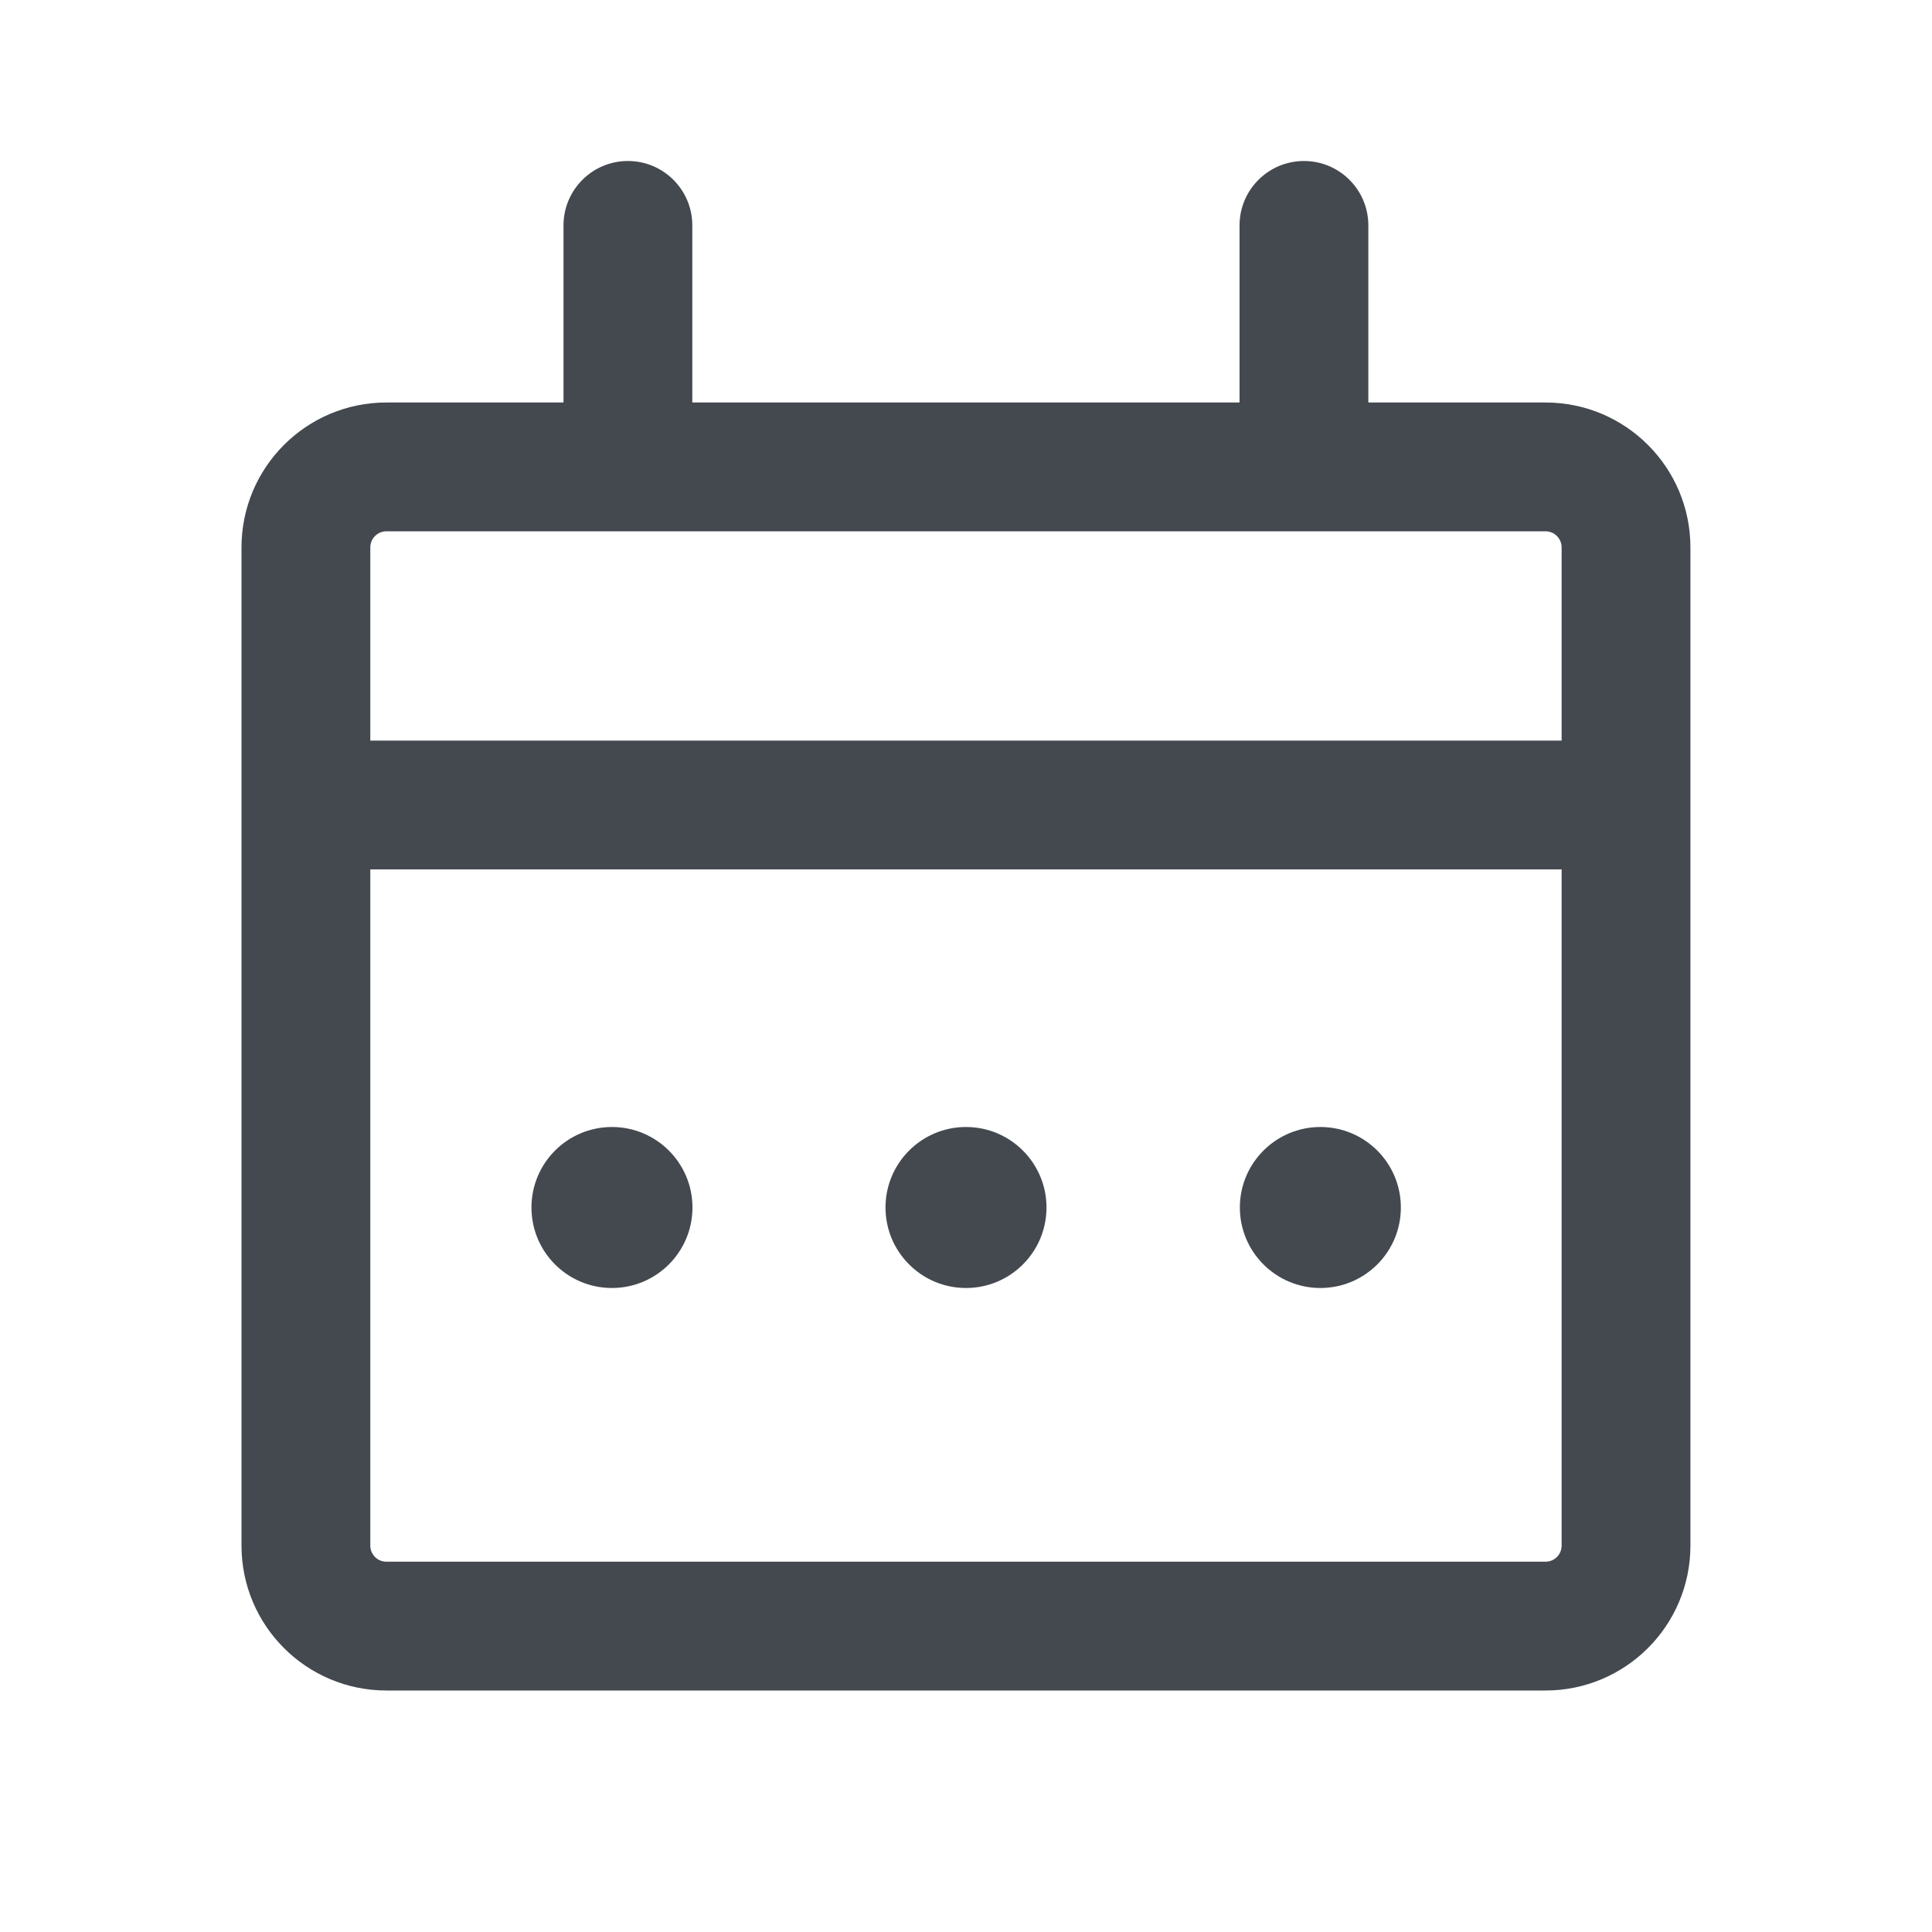
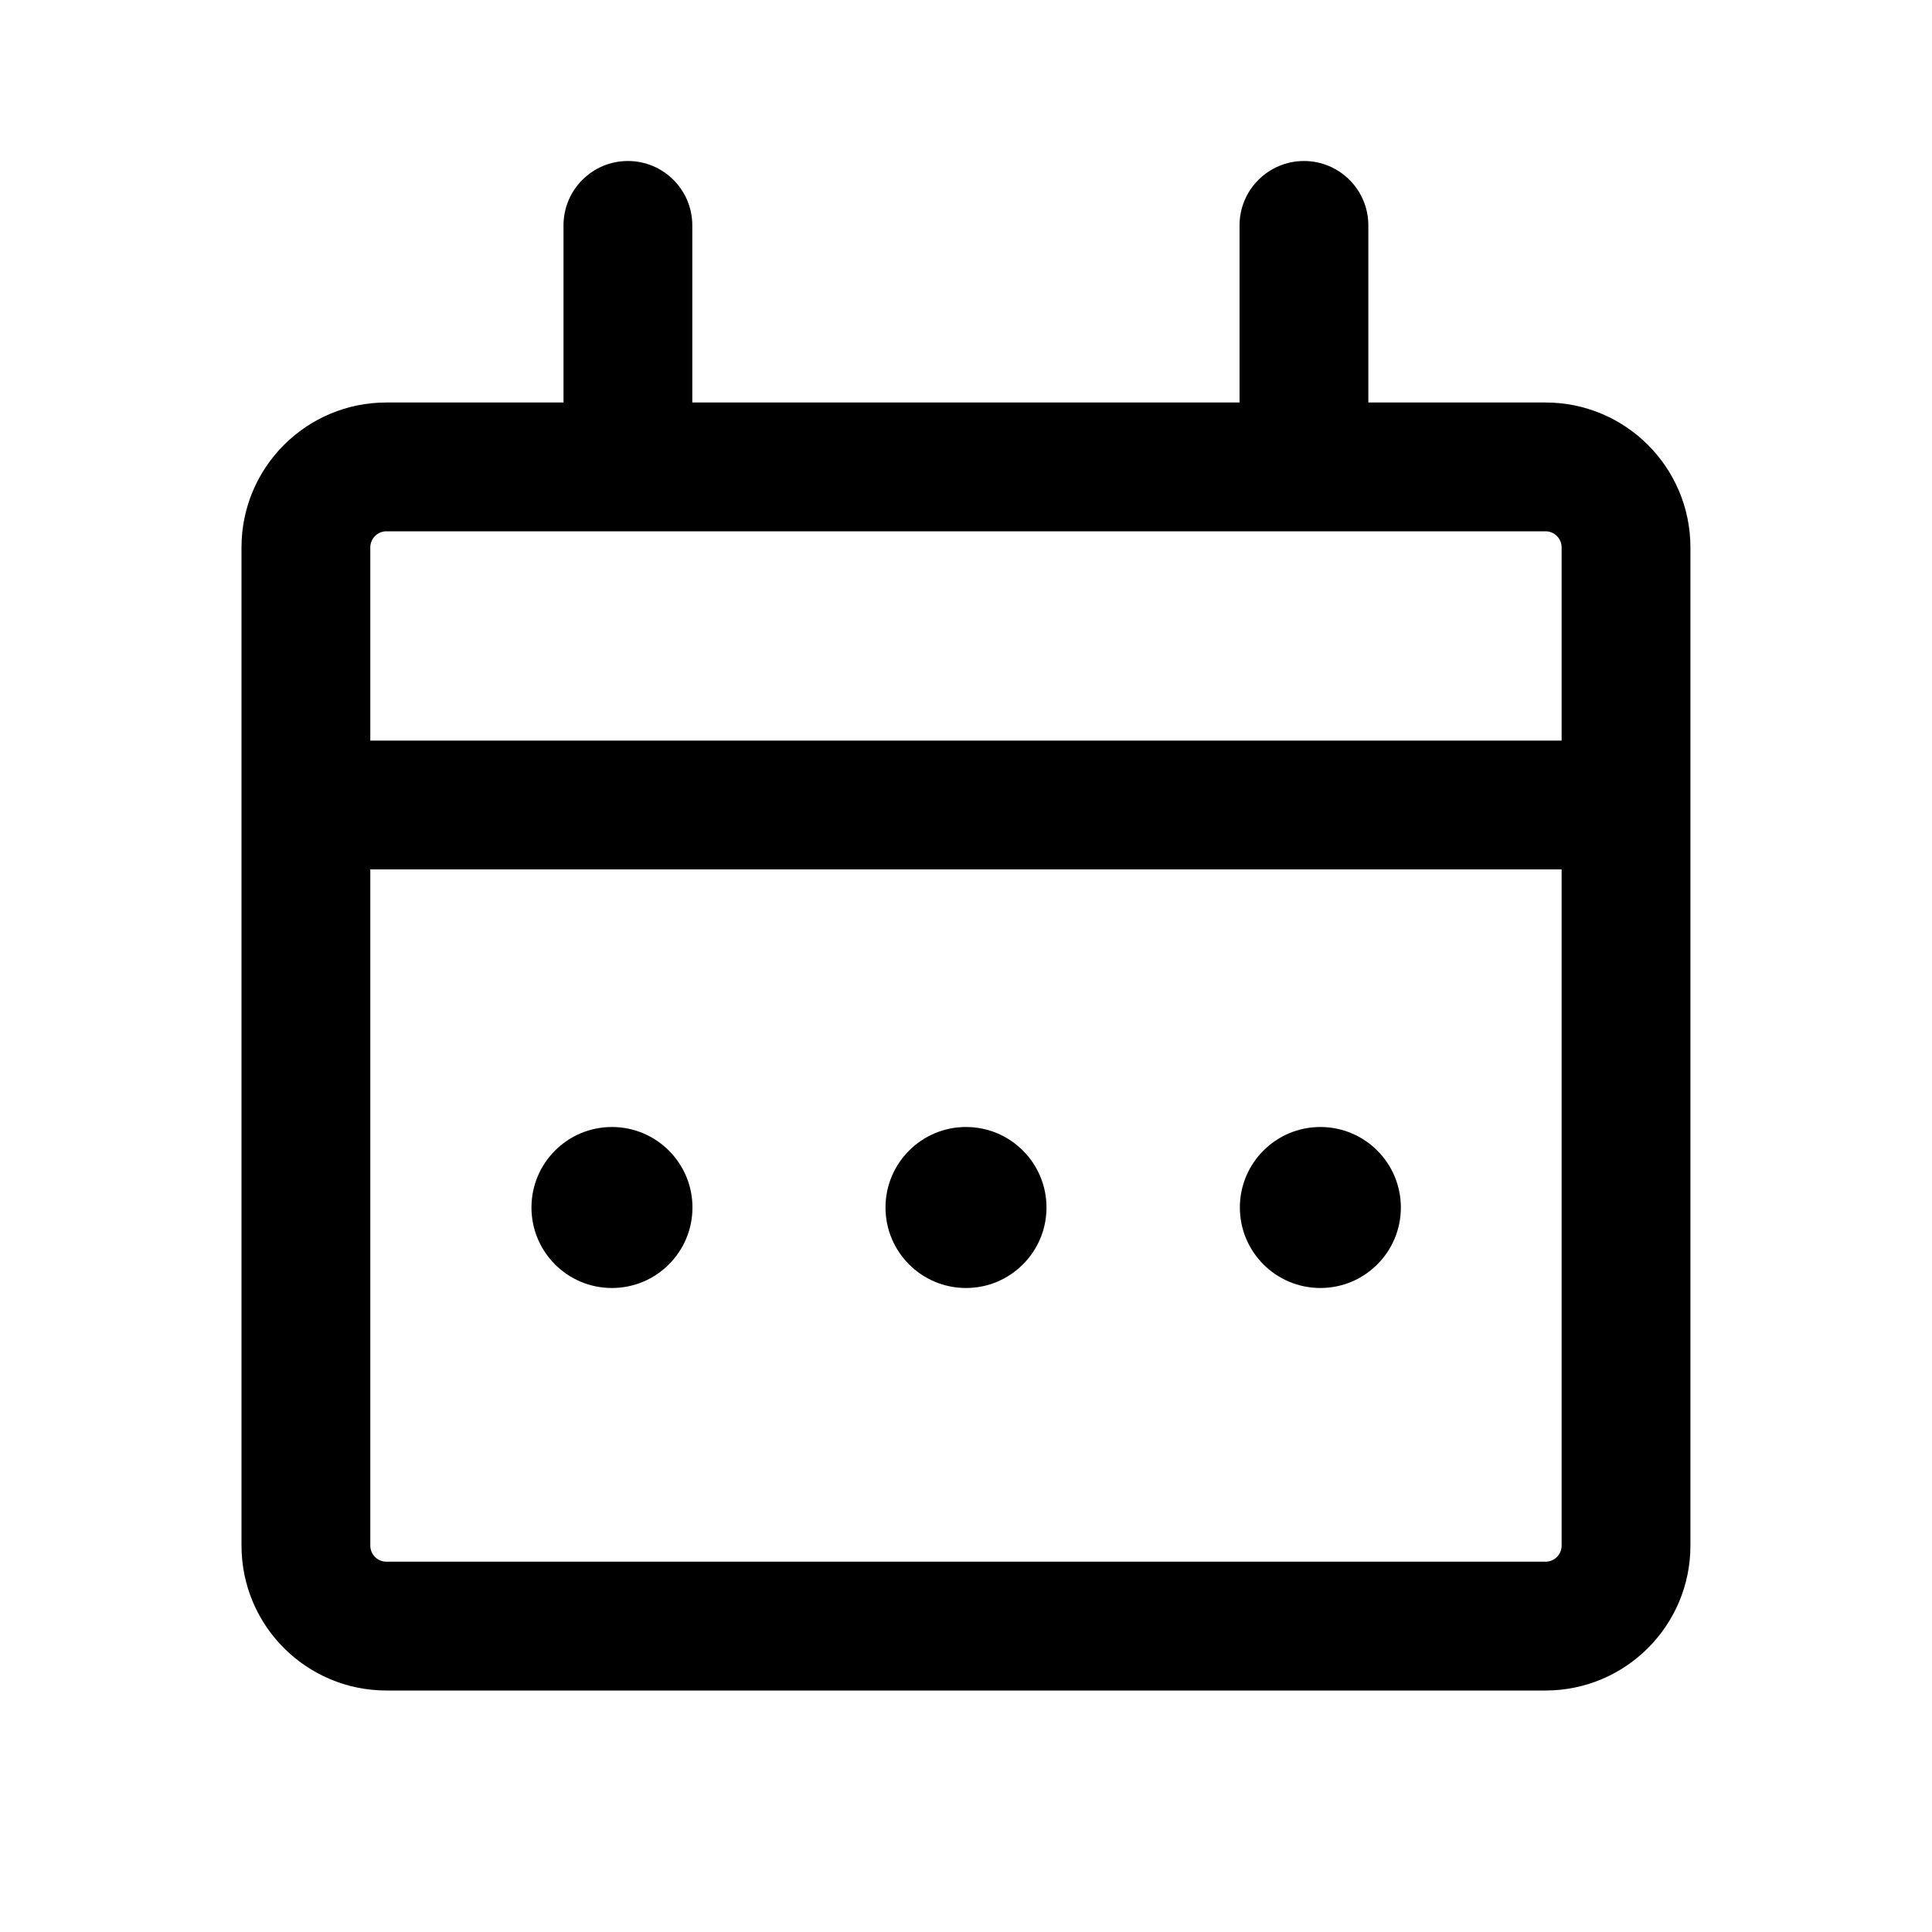
<svg xmlns="http://www.w3.org/2000/svg" width="24" height="24" viewBox="0 0 24 24" fill="none">
  <g id="icon/calendar">
-     <path id="Vector" fill-rule="evenodd" clip-rule="evenodd" d="M7.8 2C8.242 2 8.6 2.358 8.6 2.8V5L15.398 5V2.8C15.398 2.358 15.757 2 16.198 2C16.64 2 16.998 2.358 16.998 2.8V5L19.199 5C20.193 5 20.999 5.806 20.999 6.8V19.2C20.999 20.194 20.193 21 19.199 21H4.8C3.806 21 3 20.194 3 19.2V6.8C3 5.806 3.806 5 4.8 5L7 5V2.8C7 2.358 7.358 2 7.8 2ZM4.8 6.6C4.69 6.6 4.6 6.69 4.6 6.8V9.2H19.399V6.8C19.399 6.69 19.31 6.6 19.199 6.6L4.8 6.6ZM4.6 19.2V10.8H19.399V19.2C19.399 19.311 19.31 19.4 19.199 19.4H4.8C4.69 19.4 4.6 19.311 4.6 19.2ZM7.602 14C7.049 14 6.602 14.448 6.602 15C6.602 15.552 7.049 16 7.602 16C8.154 16 8.602 15.552 8.602 15C8.602 14.448 8.154 14 7.602 14ZM12 14C11.448 14 11 14.448 11 15C11 15.552 11.448 16 12 16C12.552 16 13 15.552 13 15C13 14.448 12.552 14 12 14ZM15.402 15C15.402 14.448 15.85 14 16.402 14C16.955 14 17.402 14.448 17.402 15C17.402 15.552 16.955 16 16.402 16C15.85 16 15.402 15.552 15.402 15Z" fill="#444950" />
+     <path id="Vector" fill-rule="evenodd" clip-rule="evenodd" d="M7.8 2C8.242 2 8.6 2.358 8.6 2.8V5L15.398 5V2.8C15.398 2.358 15.757 2 16.198 2C16.64 2 16.998 2.358 16.998 2.8V5L19.199 5C20.193 5 20.999 5.806 20.999 6.8V19.2C20.999 20.194 20.193 21 19.199 21H4.8C3.806 21 3 20.194 3 19.2V6.8C3 5.806 3.806 5 4.8 5L7 5V2.8C7 2.358 7.358 2 7.8 2ZM4.8 6.6C4.69 6.6 4.6 6.69 4.6 6.8V9.2H19.399V6.8C19.399 6.69 19.31 6.6 19.199 6.6L4.8 6.6ZM4.6 19.2V10.8H19.399V19.2C19.399 19.311 19.31 19.4 19.199 19.4H4.8C4.69 19.4 4.6 19.311 4.6 19.2ZM7.602 14C7.049 14 6.602 14.448 6.602 15C6.602 15.552 7.049 16 7.602 16C8.154 16 8.602 15.552 8.602 15C8.602 14.448 8.154 14 7.602 14ZM12 14C11.448 14 11 14.448 11 15C11 15.552 11.448 16 12 16C12.552 16 13 15.552 13 15C13 14.448 12.552 14 12 14ZM15.402 15C15.402 14.448 15.85 14 16.402 14C16.955 14 17.402 14.448 17.402 15C17.402 15.552 16.955 16 16.402 16C15.85 16 15.402 15.552 15.402 15Z" fill="currentColor" />
  </g>
</svg>
